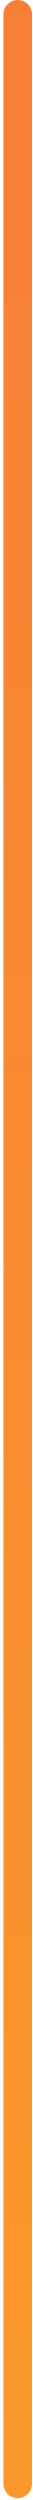
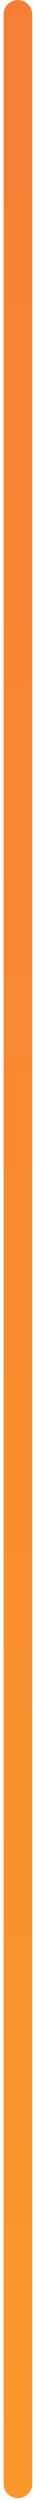
<svg xmlns="http://www.w3.org/2000/svg" viewBox="0 0 9 699" fill="none">
-   <path id="scroll-line-1" d="M4.958 694.5V4" stroke="url(#paint0_linear_102_3)" stroke-width="8" stroke-linecap="round" />
+   <path id="scroll-line-1" d="M 5 4 V 694.5" stroke="url(#paint0_linear_102_3)" stroke-width="8" stroke-linecap="round" />
  <defs>
    <linearGradient id="paint0_linear_102_3" x1="-33.474" y1="-33.5" x2="53.193" y2="1169.5" gradientUnits="userSpaceOnUse">
      <stop stop-color="#F87D37" />
      <stop offset="1" stop-color="#FBAA23" />
    </linearGradient>
  </defs>
</svg>
